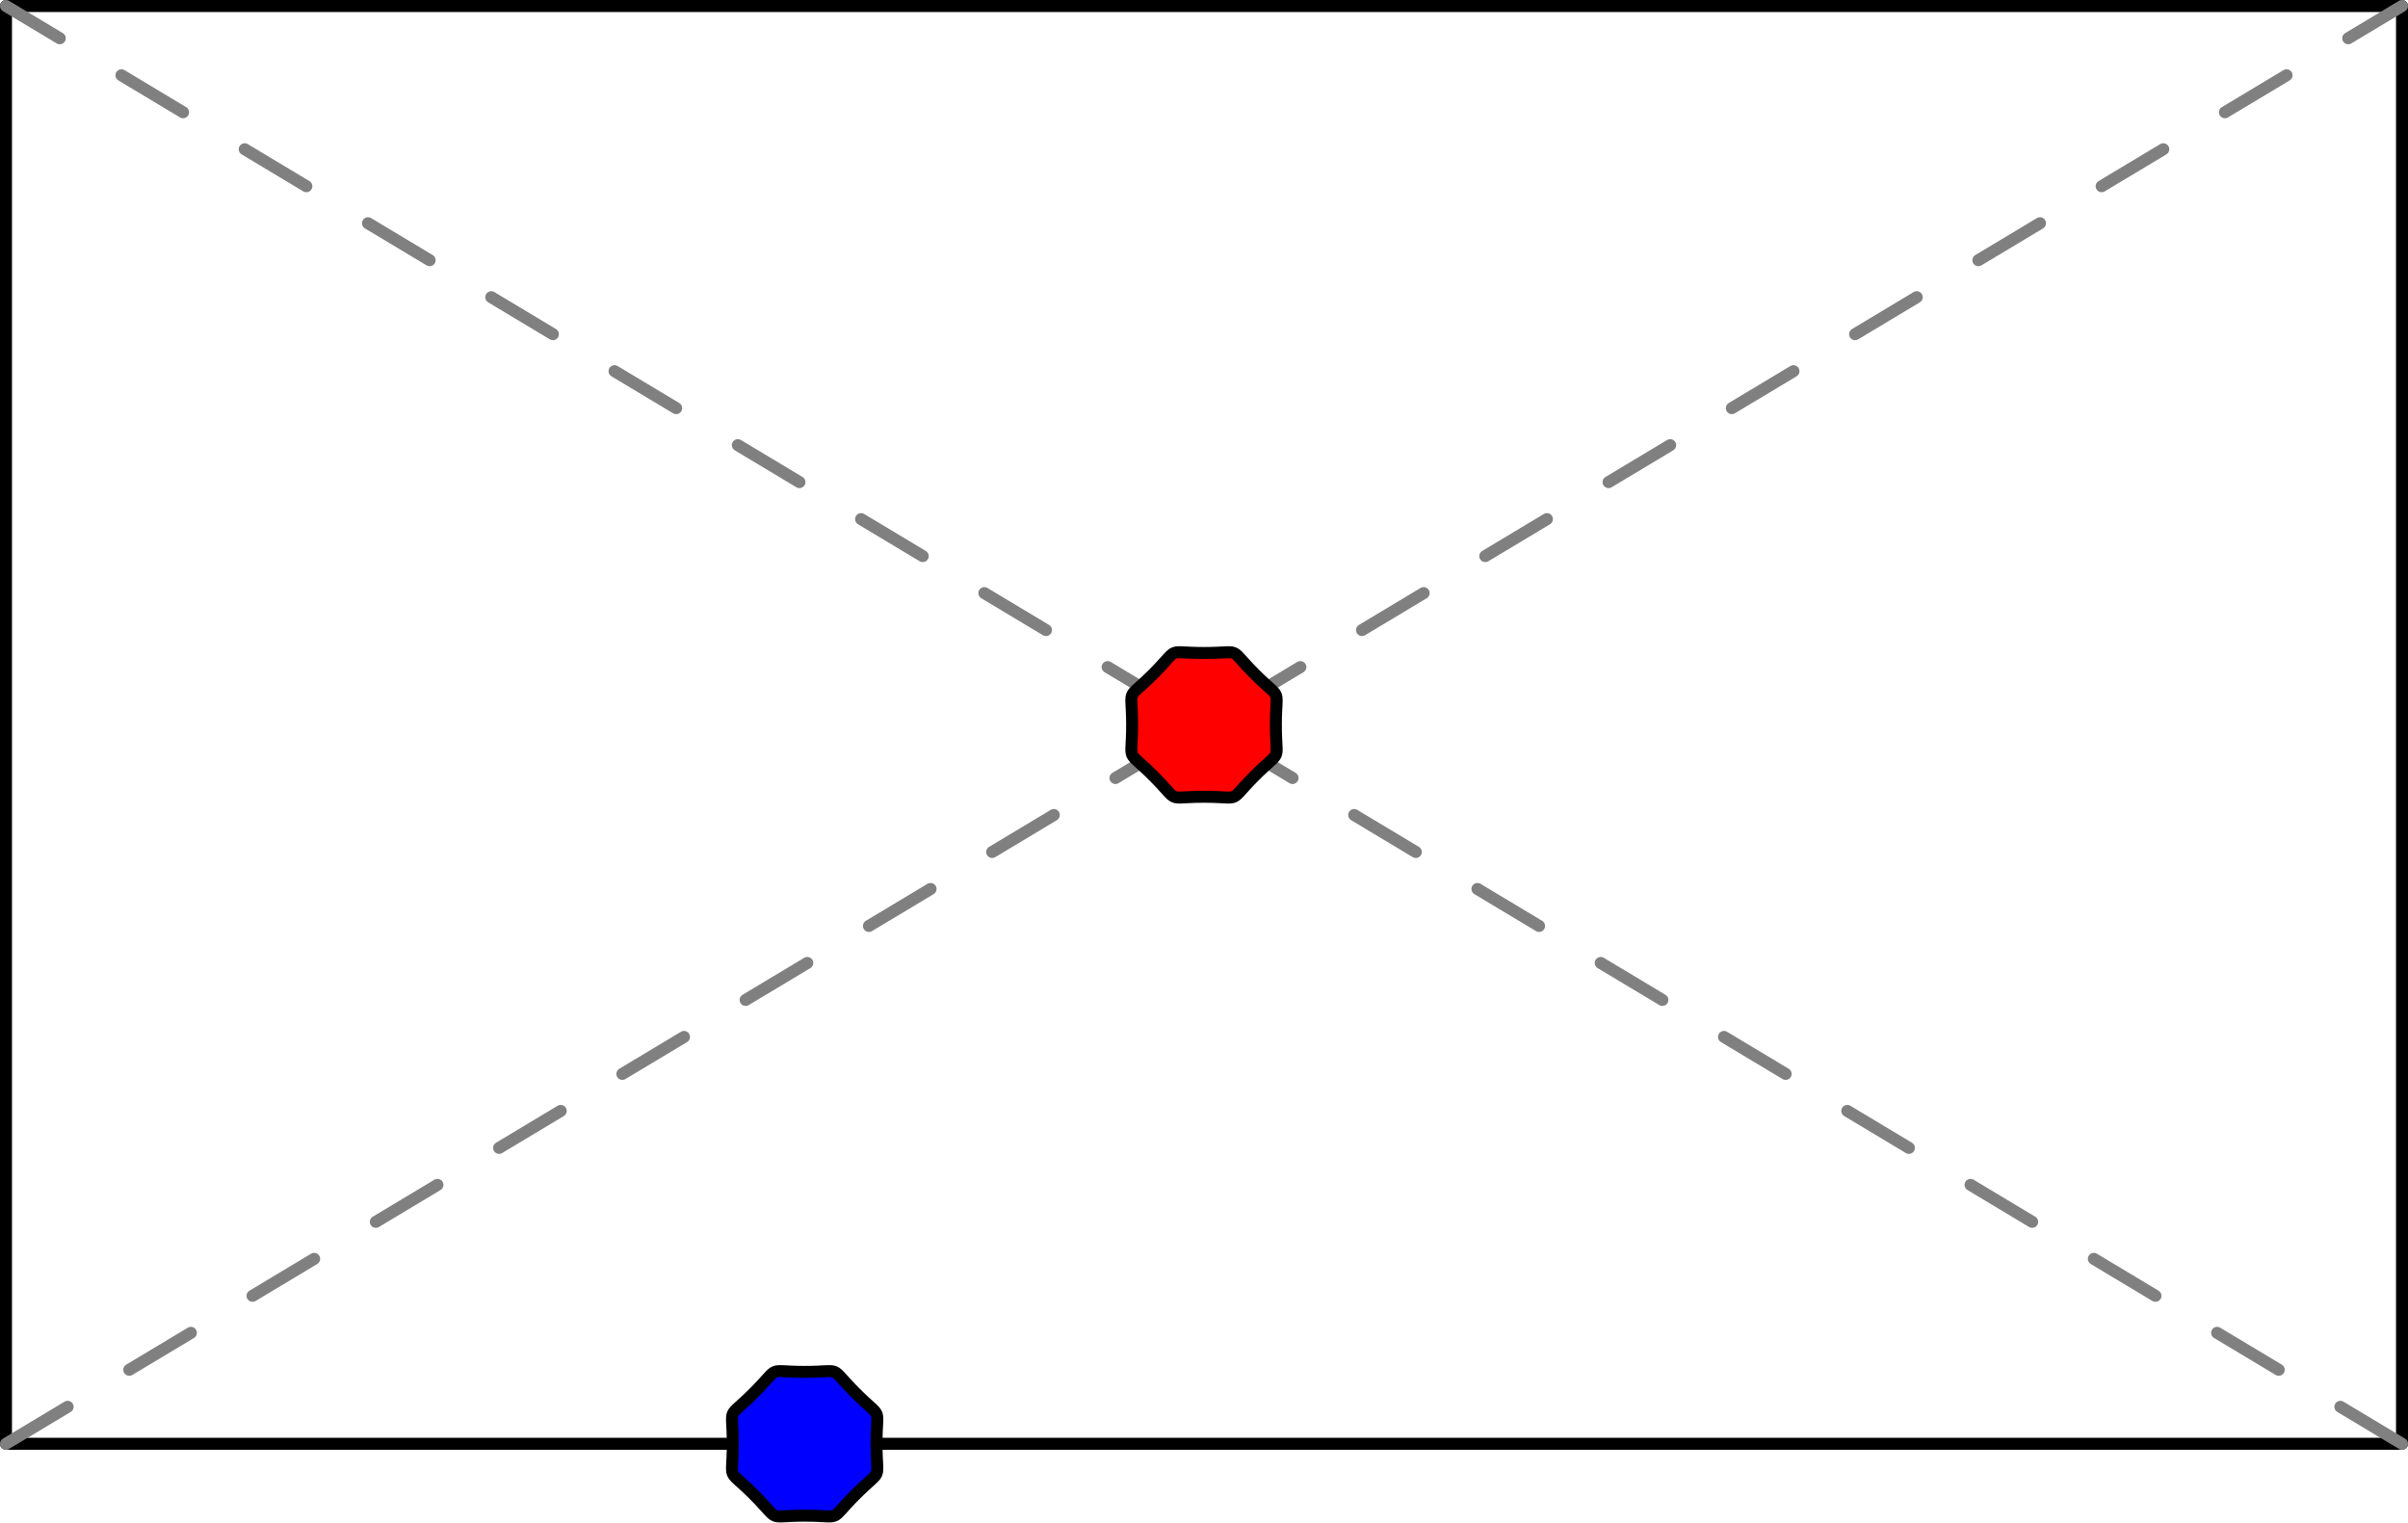
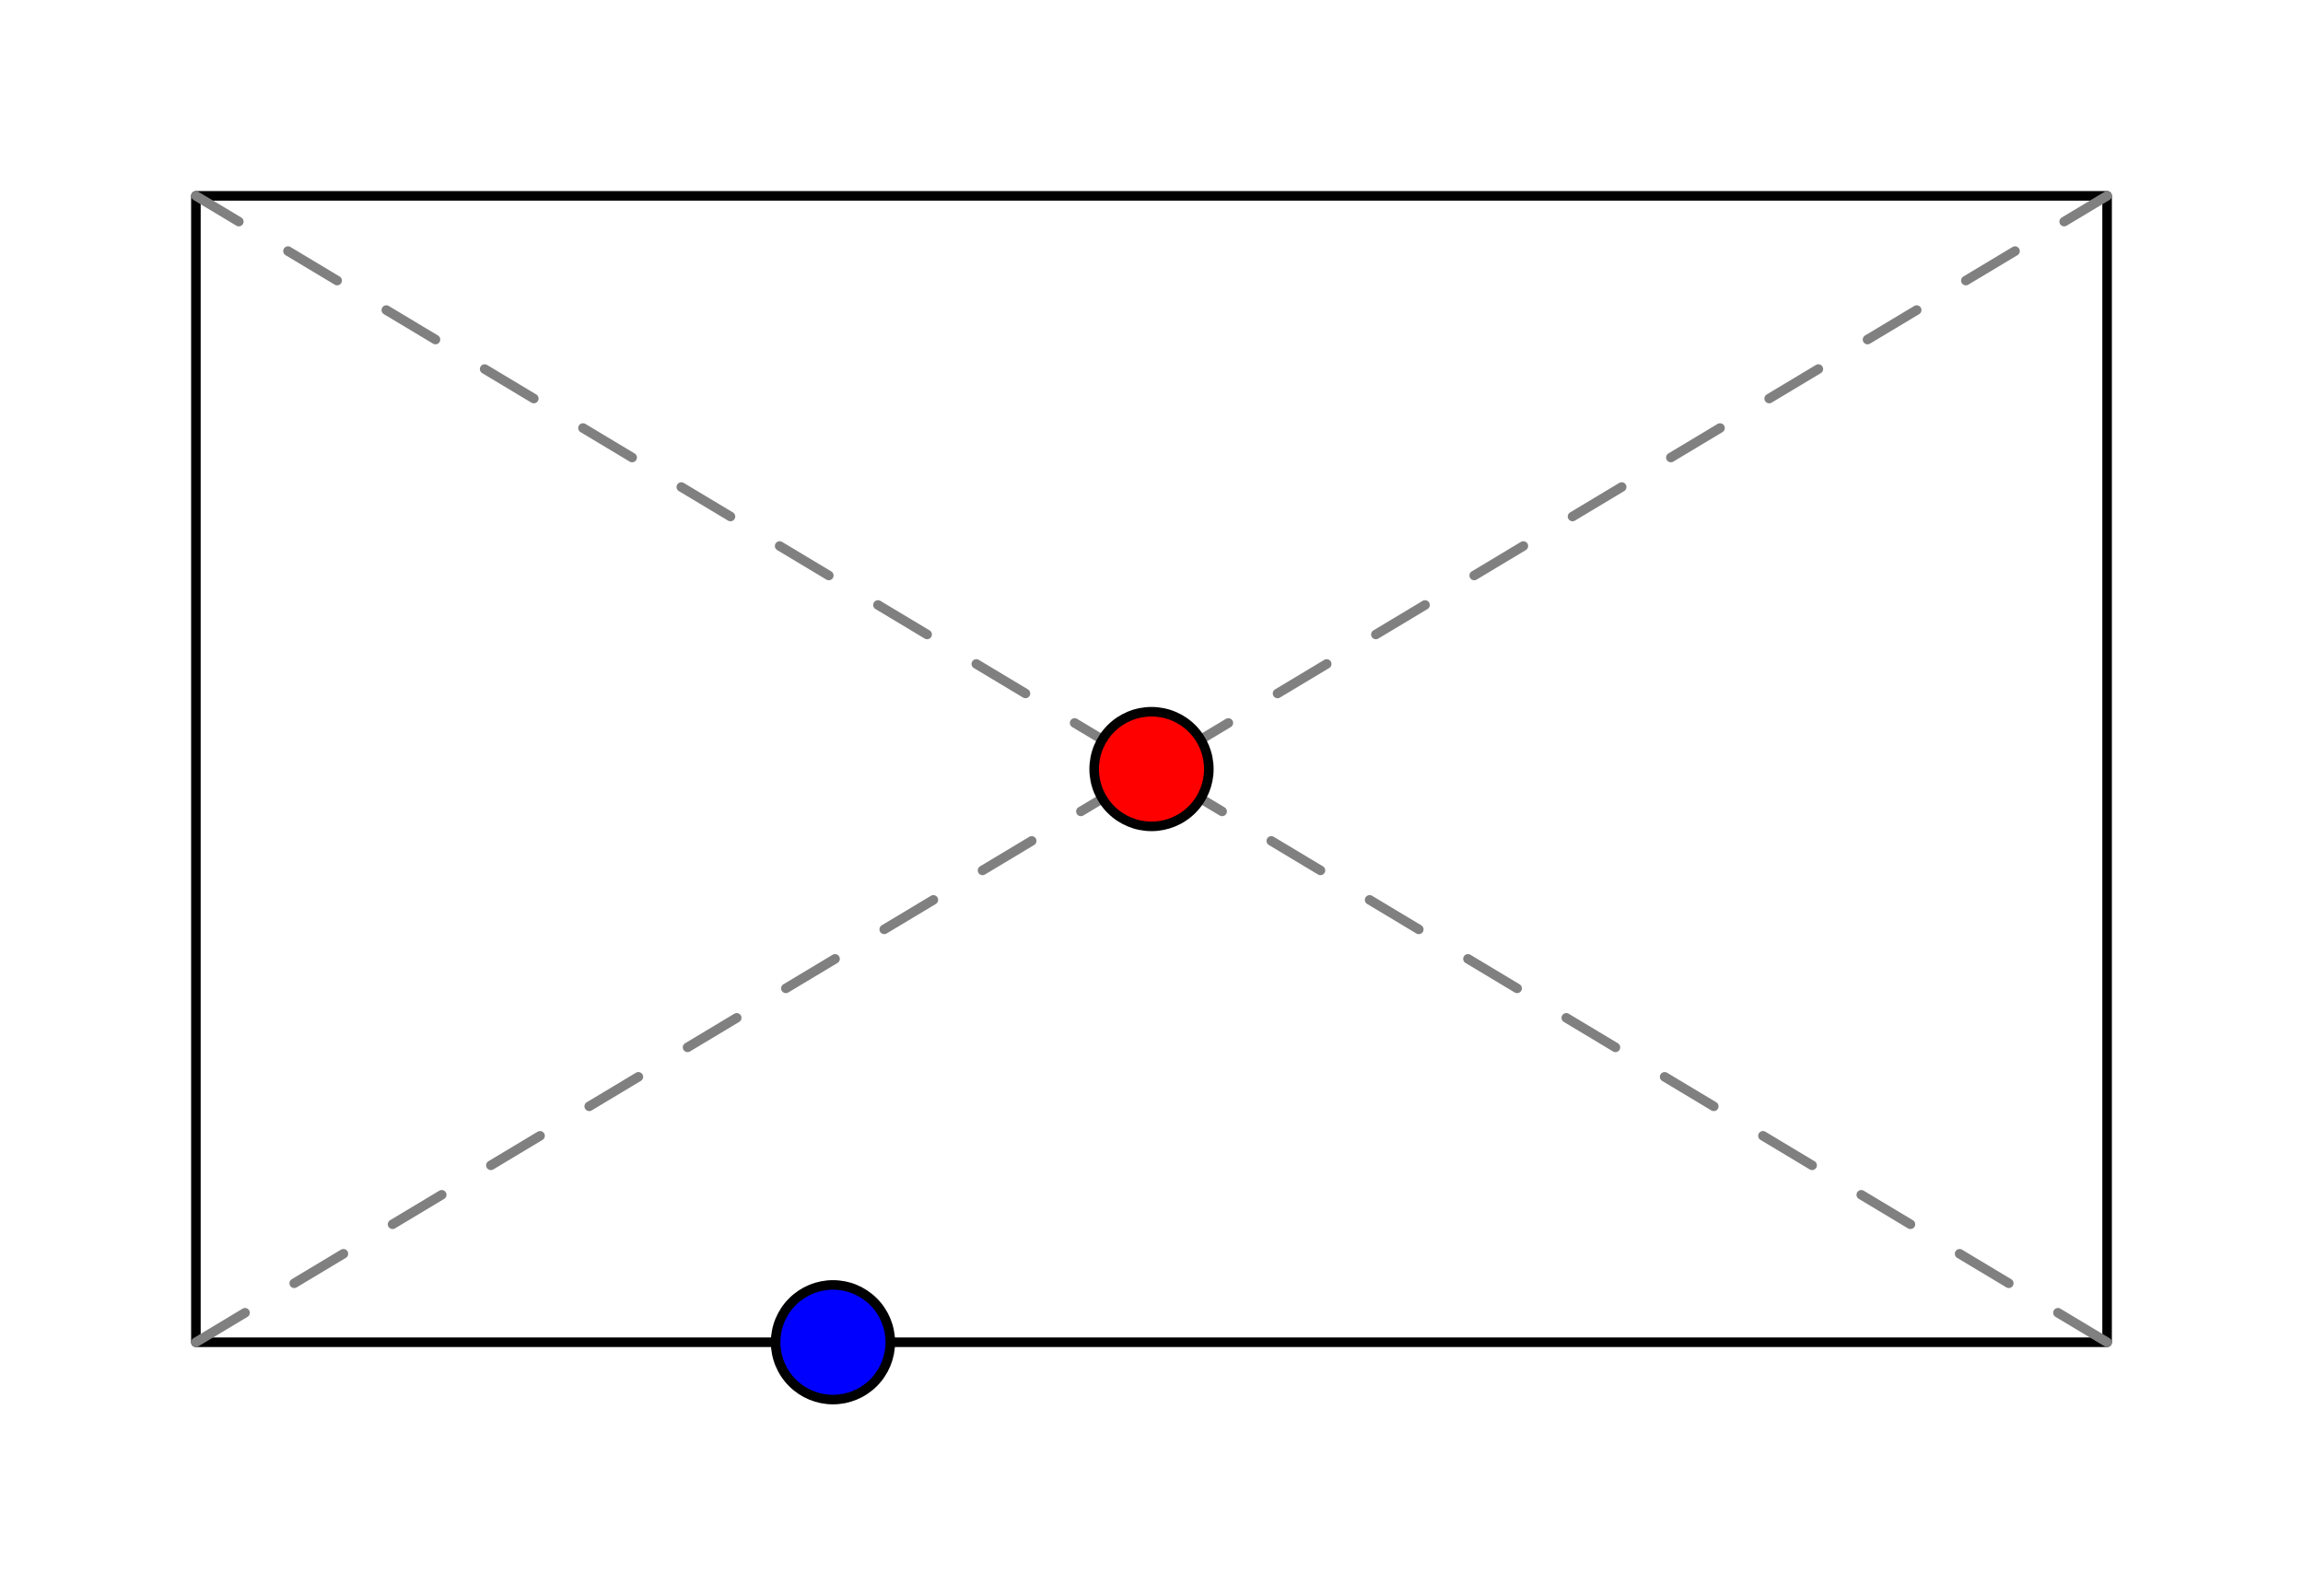
- <svg xmlns="http://www.w3.org/2000/svg" width="100.5" height="63.533" viewBox="0 0 100.5 63.533">
-   <path d="M 0.25 60.25L 100.25 60.25L 100.25 0.25L 0.25 0.25L 0.25 60.25Z" fill="none" stroke="black" stroke-width="0.50" stroke-linecap="round" stroke-linejoin="round" />
-   <path d="M 0.25 60.25L 100.25 0.25" fill="none" stroke="gray" stroke-width="0.50" stroke-linecap="round" stroke-linejoin="round" stroke-dasharray="3.00 3.00" />
-   <path d="M 100.25 60.25L 0.25 0.25" fill="none" stroke="gray" stroke-width="0.50" stroke-linecap="round" stroke-linejoin="round" stroke-dasharray="3.00 3.00" />
-   <path d="M 53.25 30.25C 53.25 28.593,53.543 29.3,52.371 28.129C 51.2 26.957,51.907 27.25,50.25 27.25C 48.593 27.25,49.3 26.957,48.129 28.129C 46.957 29.3,47.25 28.593,47.25 30.25C 47.25 31.907,46.957 31.2,48.129 32.371C 49.3 33.543,48.593 33.25,50.25 33.25C 51.907 33.25,51.2 33.543,52.371 32.371C 53.543 31.2,53.25 31.907,53.25 30.25Z" fill="red" stroke="black" stroke-width="0.50" stroke-linecap="round" stroke-linejoin="round" />
-   <path d="M 36.583 60.25C 36.583 58.593,36.876 59.3,35.705 58.129C 34.533 56.957,35.24 57.25,33.583 57.25C 31.926 57.25,32.634 56.957,31.462 58.129C 30.29 59.3,30.583 58.593,30.583 60.25C 30.583 61.907,30.29 61.2,31.462 62.371C 32.634 63.543,31.926 63.25,33.583 63.25C 35.24 63.25,34.533 63.543,35.705 62.371C 36.876 61.2,36.583 61.907,36.583 60.25Z" fill="blue" stroke="black" stroke-width="0.50" stroke-linecap="round" stroke-linejoin="round" />
+ <svg xmlns="http://www.w3.org/2000/svg" viewBox="0 0 120.5 83.5">
+   <path d="M 10.25 70.25L 110.25 70.25L 110.25 10.25L 10.25 10.25L 10.25 70.25Z" fill="none" stroke="black" stroke-width="0.50" stroke-linecap="round" stroke-linejoin="round" />
+   <path d="M 10.25 70.25L 110.25 10.25" fill="none" stroke="gray" stroke-width="0.50" stroke-linecap="round" stroke-linejoin="round" stroke-dasharray="3.00 3.00" />
+   <path d="M 110.25 70.25L 10.25 10.25" fill="none" stroke="gray" stroke-width="0.50" stroke-linecap="round" stroke-linejoin="round" stroke-dasharray="3.00 3.00" />
+   <path d="M 63.25 40.25C 63.25 39.454,62.934 38.691,62.371 38.129C 61.809 37.566,61.046 37.25,60.25 37.25C 59.454 37.25,58.691 37.566,58.129 38.129C 57.566 38.691,57.25 39.454,57.25 40.25C 57.25 41.046,57.566 41.809,58.129 42.371C 58.691 42.934,59.454 43.25,60.25 43.25C 61.046 43.25,61.809 42.934,62.371 42.371C 62.934 41.809,63.25 41.046,63.25 40.25Z" fill="red" stroke="black" stroke-width="0.50" stroke-linecap="round" stroke-linejoin="round" />
+   <path d="M 46.583 70.25C 46.583 69.454,46.267 68.691,45.705 68.129C 45.142 67.566,44.379 67.25,43.583 67.25C 42.788 67.25,42.025 67.566,41.462 68.129C 40.899 68.691,40.583 69.454,40.583 70.25C 40.583 71.046,40.899 71.809,41.462 72.371C 42.025 72.934,42.788 73.25,43.583 73.25C 44.379 73.25,45.142 72.934,45.705 72.371C 46.267 71.809,46.583 71.046,46.583 70.25Z" fill="blue" stroke="black" stroke-width="0.50" stroke-linecap="round" stroke-linejoin="round" />
</svg>
